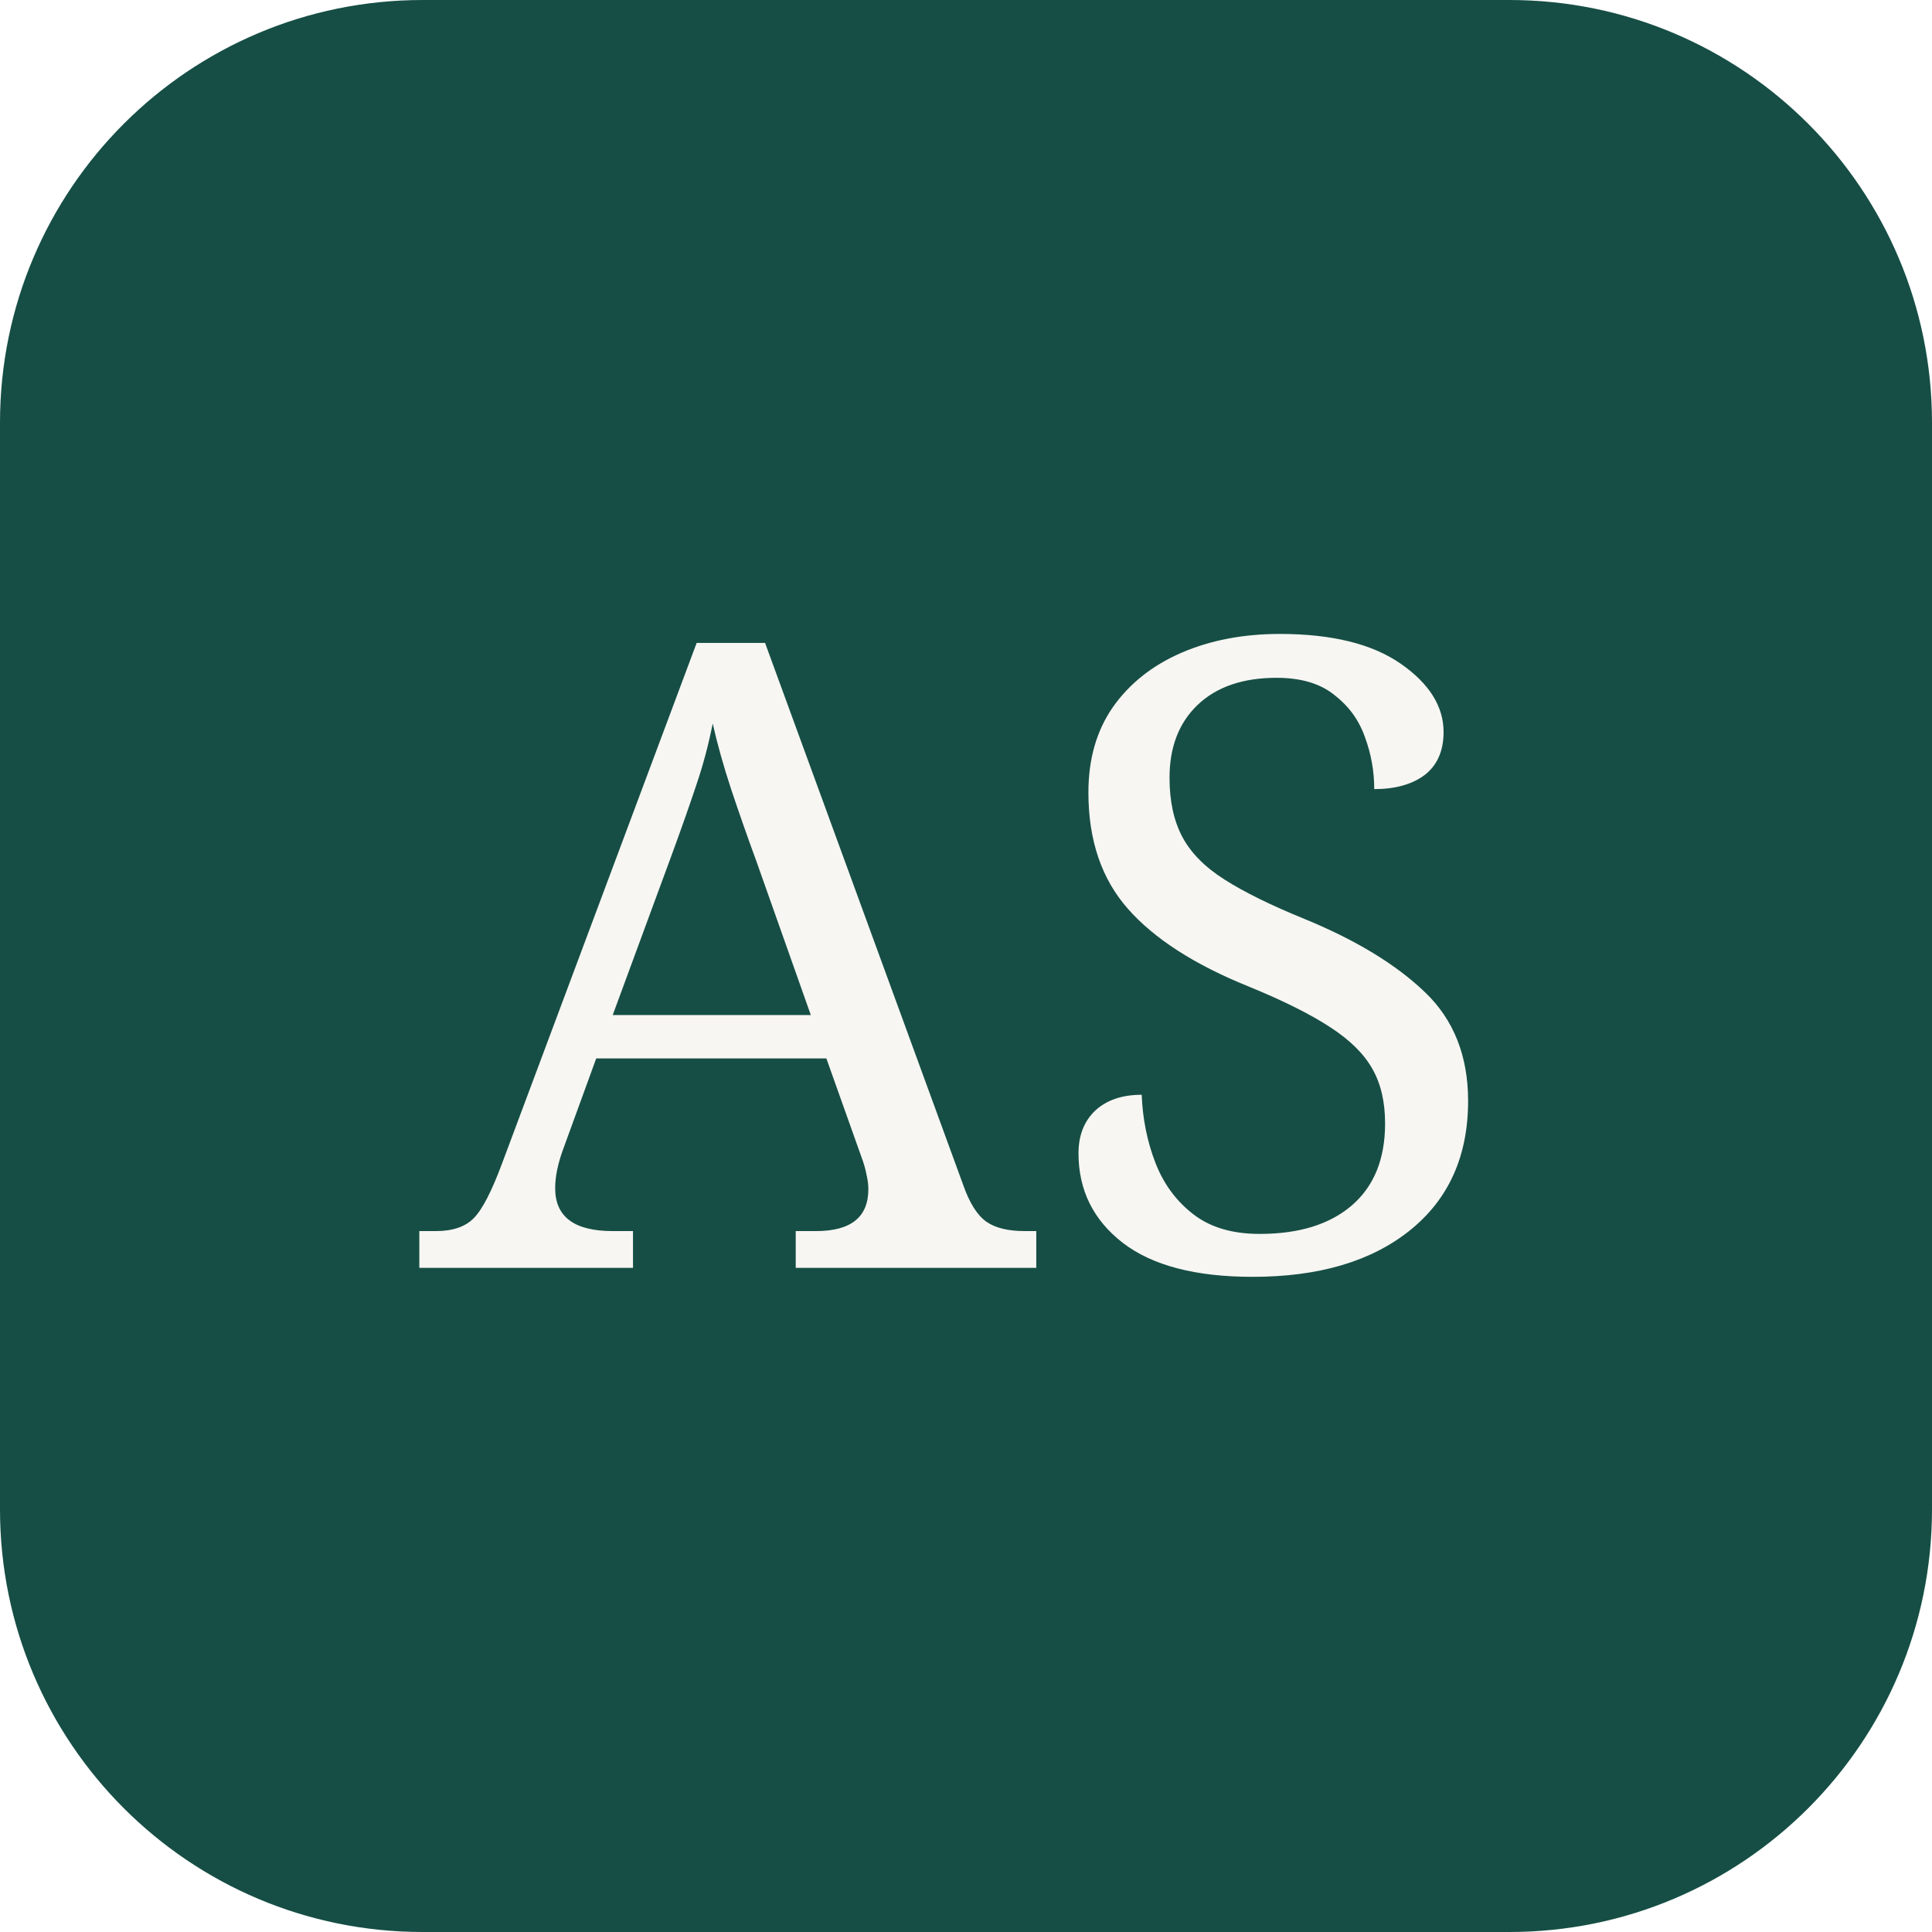
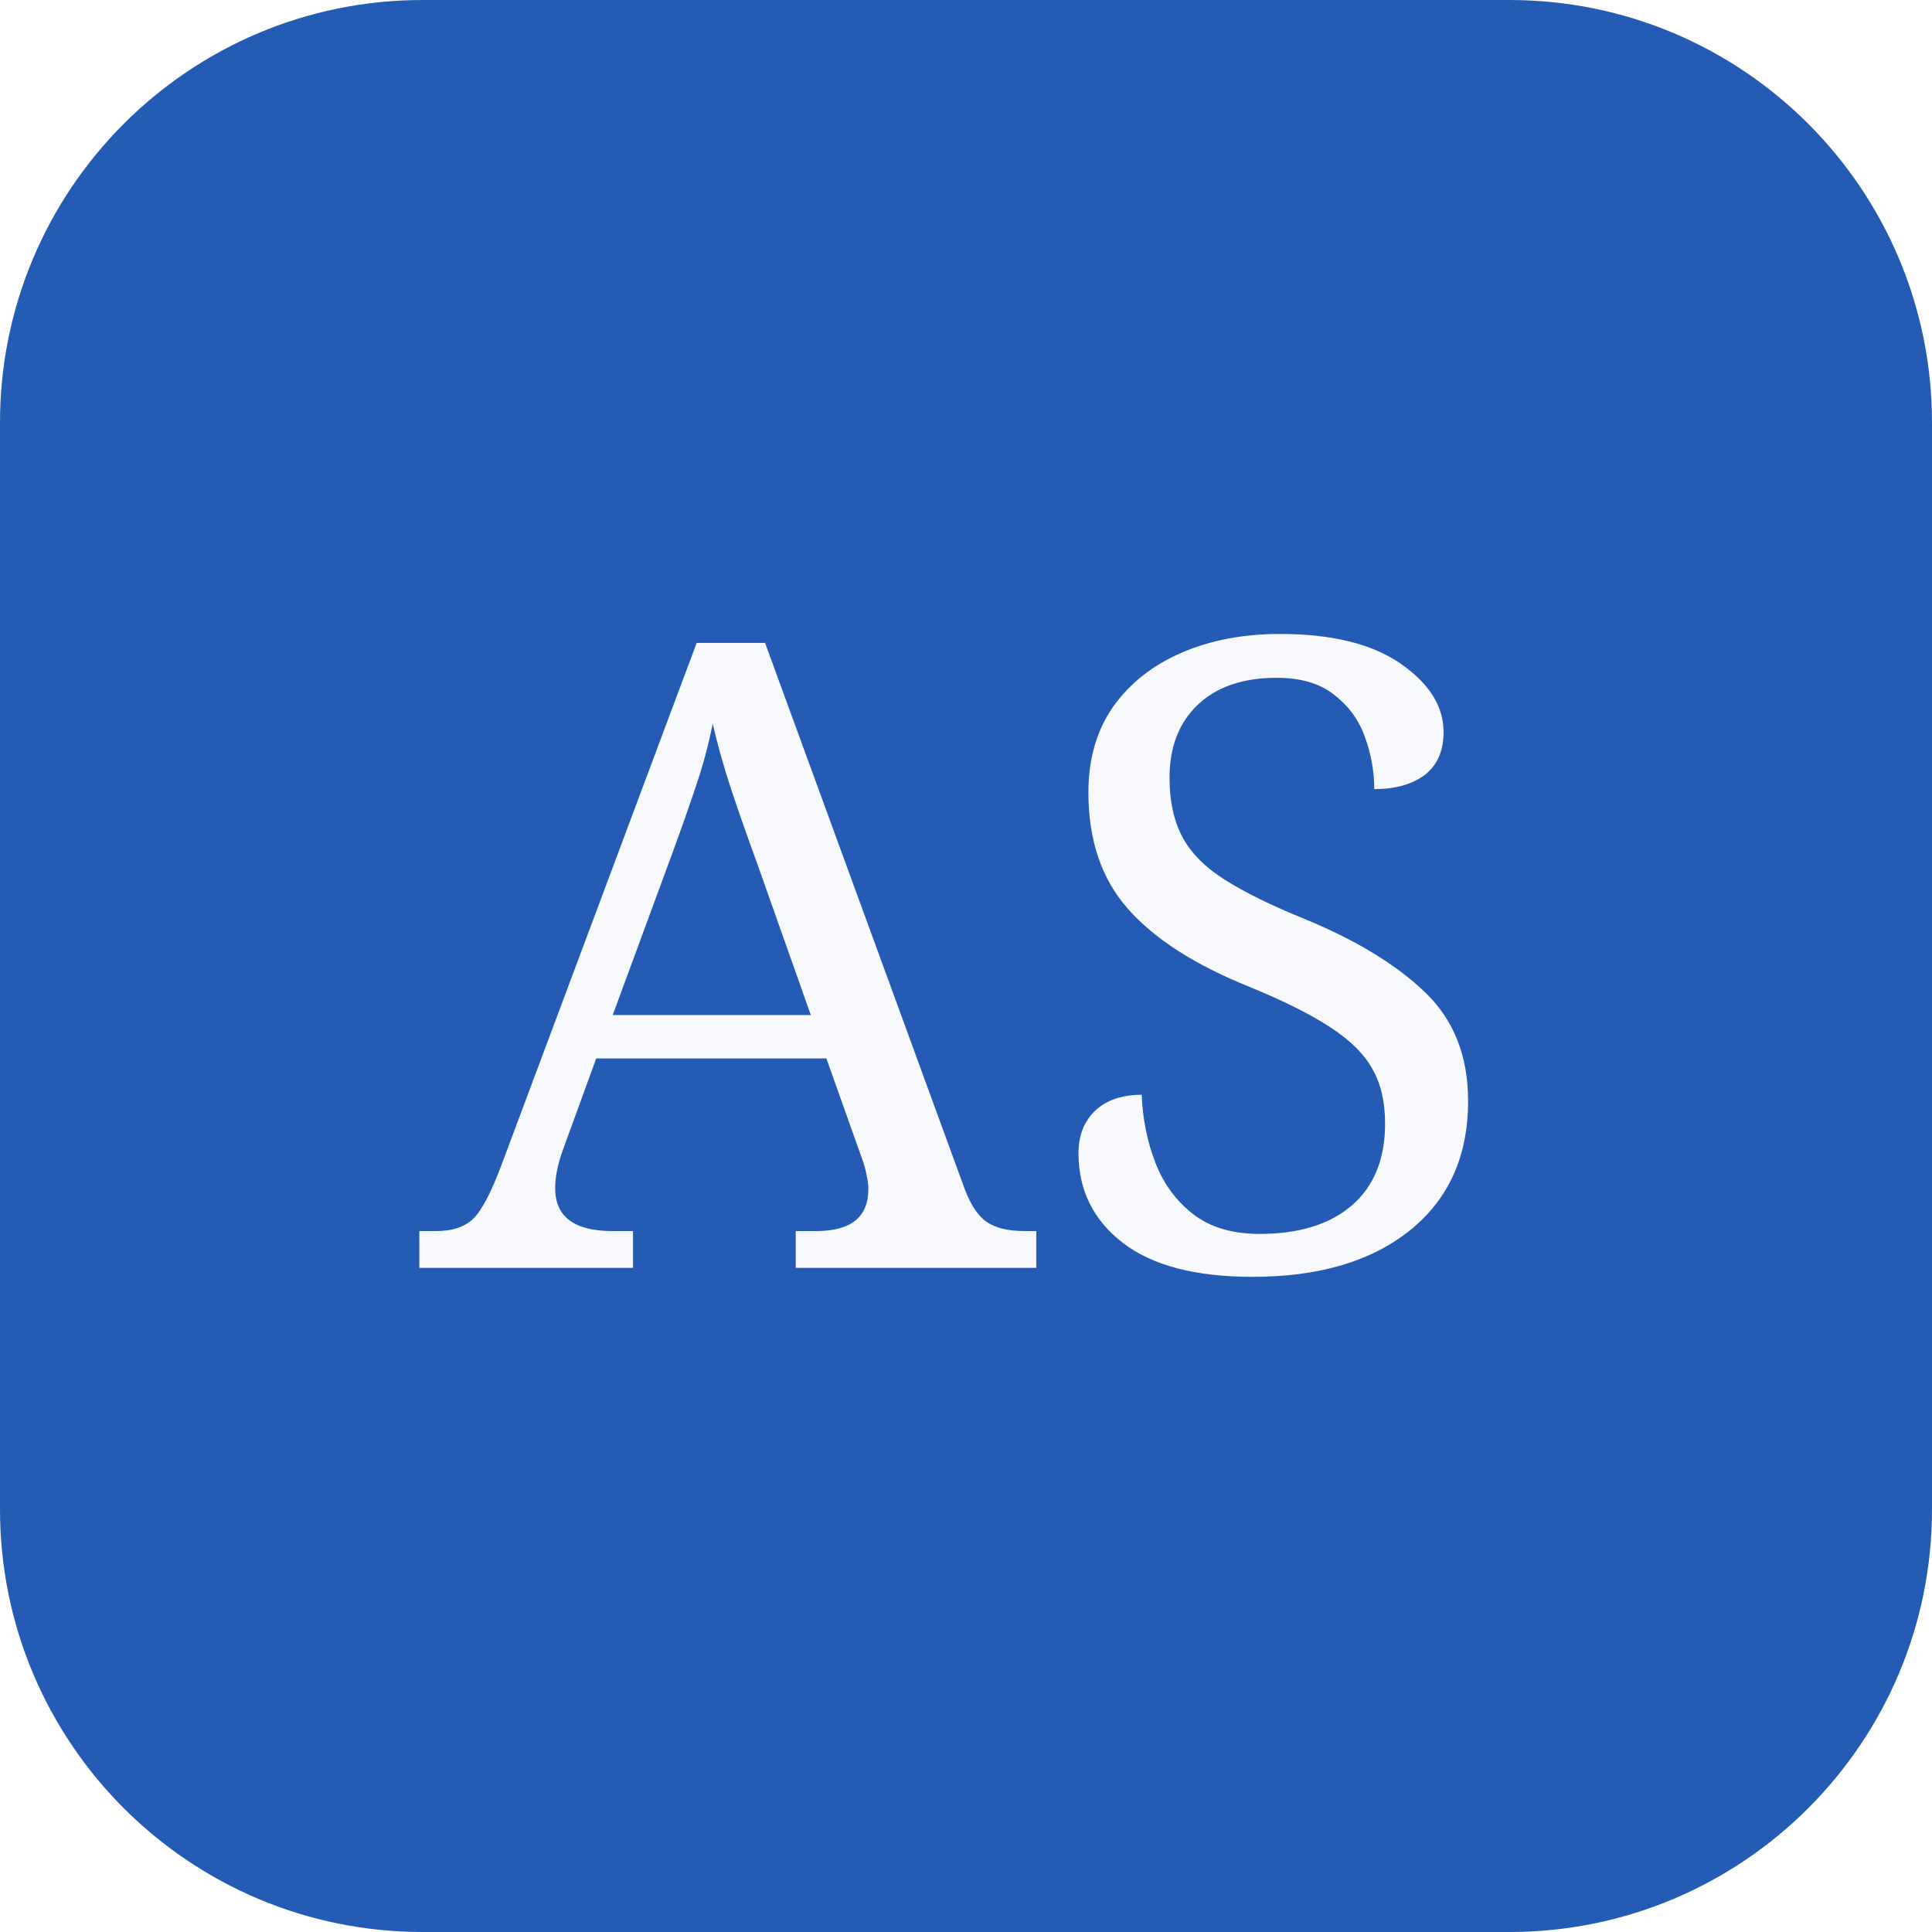
<svg xmlns="http://www.w3.org/2000/svg" viewBox="0 0 64 64">
-   <rect width="64" height="64" rx="14" fill="#164e45" />
-   <text x="32" y="42" text-anchor="middle" fill="#f7f6f2" font-size="29" font-family="Georgia,serif">AS</text>
+   <rect width="64" height="64" rx="14" fill="#245cb5" />
+   <text x="32" y="42" text-anchor="middle" fill="#f7f9fc" font-size="29" font-family="Georgia,serif">AS</text>
</svg>
